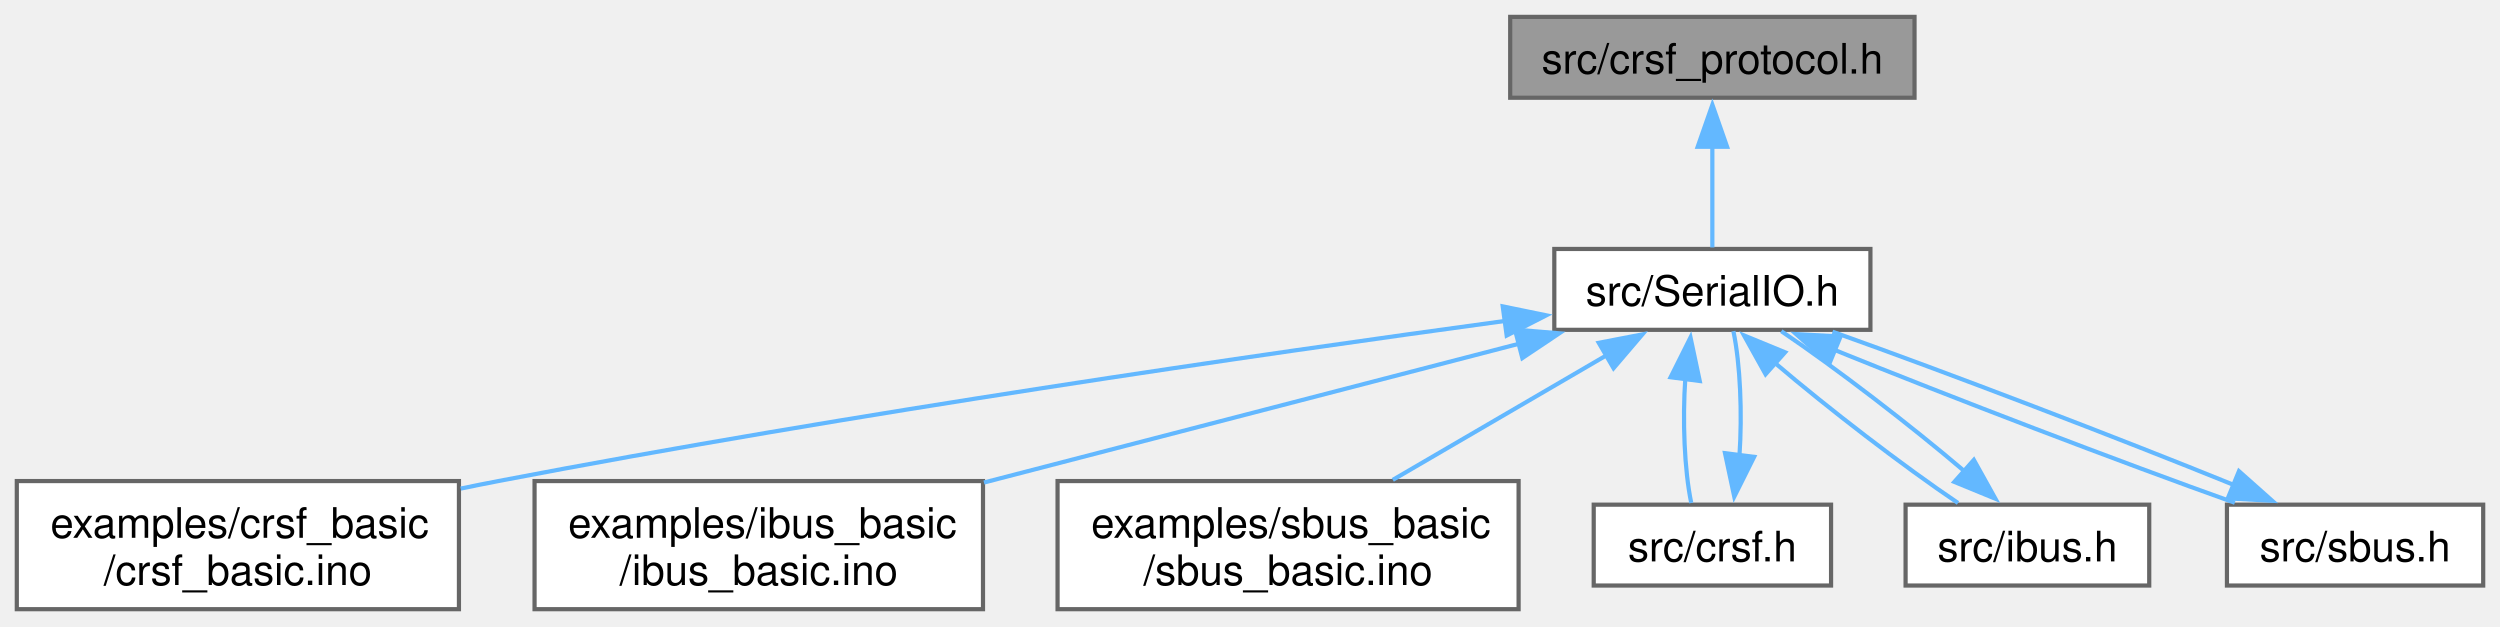
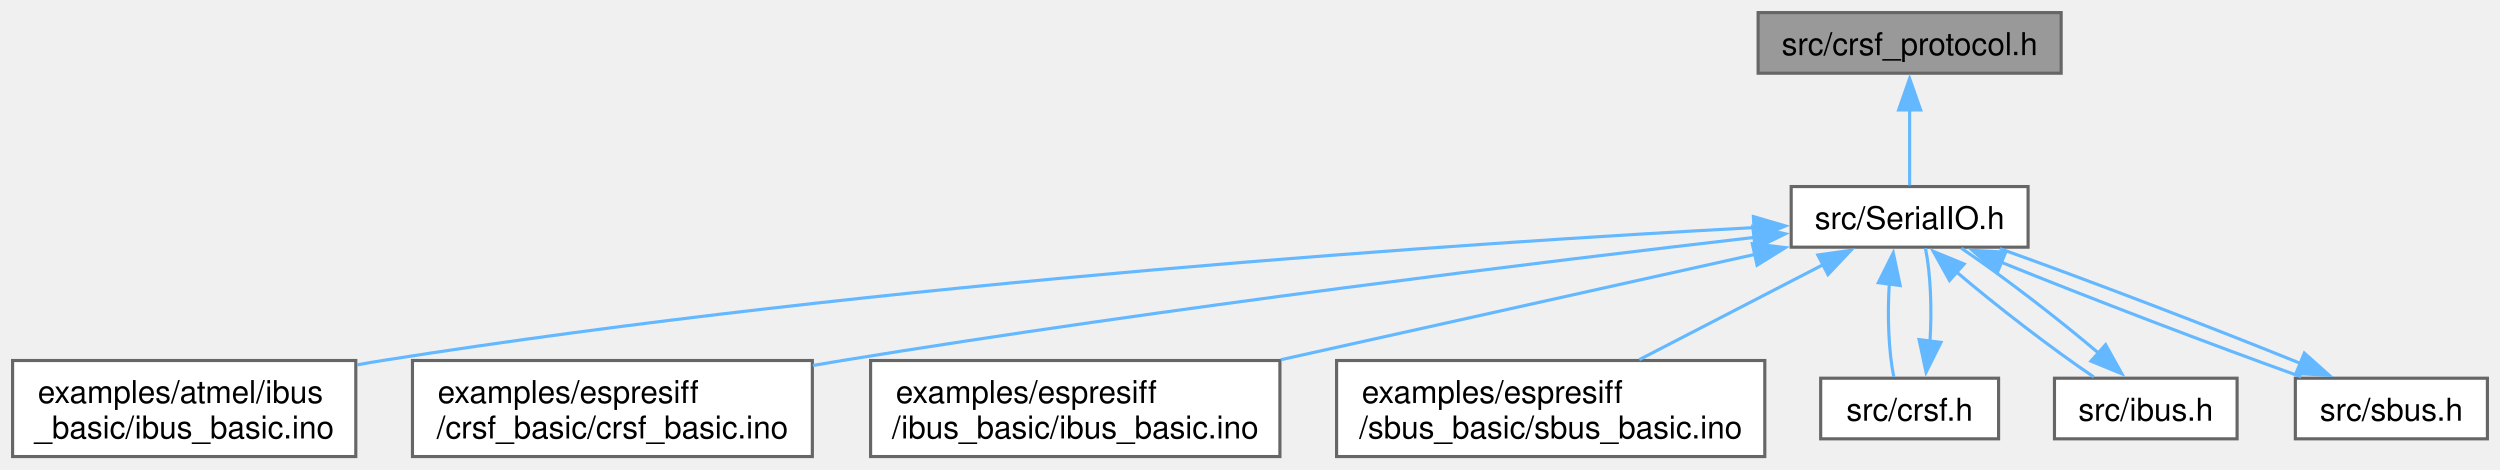
- <svg xmlns="http://www.w3.org/2000/svg" xmlns:xlink="http://www.w3.org/1999/xlink" width="595pt" height="149pt" viewBox="0.00 0.00 595.12 149.00">
+ <svg xmlns="http://www.w3.org/2000/svg" xmlns:xlink="http://www.w3.org/1999/xlink" width="794pt" height="149pt" viewBox="0.00 0.00 794.00 149.00">
  <g id="graph0" class="graph" transform="scale(1 1) rotate(0) translate(4 145)">
    <g id="Node000001" class="node">
      <g id="a_Node000001">
        <a xlink:title="Header file for the CRSF protocol implementation.">
-           <polygon fill="#999999" stroke="#666666" points="451.75,-141 355.5,-141 355.5,-121.75 451.75,-121.75 451.75,-141" />
-           <text text-anchor="middle" x="403.62" y="-127.5" font-family="Helvetica,sans-Serif" font-size="10.00">src/crsf_protocol.h</text>
+           <polygon fill="#999999" stroke="#666666" points="650.62,-141 554.38,-141 554.38,-121.75 650.62,-121.75 650.62,-141" />
+           <text text-anchor="middle" x="602.5" y="-127.5" font-family="Helvetica,sans-Serif" font-size="10.00">src/crsf_protocol.h</text>
        </a>
      </g>
    </g>
    <g id="Node000002" class="node">
      <g id="a_Node000002">
        <a xlink:href="SerialIO_8h.html" target="_top" xlink:title="Header file for serial input/output (IO) functionality.">
-           <polygon fill="white" stroke="#666666" points="441.25,-85.75 366,-85.75 366,-66.5 441.25,-66.5 441.25,-85.75" />
-           <text text-anchor="middle" x="403.62" y="-72.25" font-family="Helvetica,sans-Serif" font-size="10.00">src/SerialIO.h</text>
+           <polygon fill="white" stroke="#666666" points="640.12,-85.75 564.88,-85.75 564.88,-66.5 640.12,-66.5 640.12,-85.75" />
+           <text text-anchor="middle" x="602.5" y="-72.25" font-family="Helvetica,sans-Serif" font-size="10.00">src/SerialIO.h</text>
        </a>
      </g>
    </g>
    <g id="edge1_Node000001_Node000002" class="edge">
      <g id="a_edge1_Node000001_Node000002">
        <a xlink:title=" ">
-           <path fill="none" stroke="#63b8ff" d="M403.62,-110.13C403.62,-101.84 403.62,-92.67 403.62,-86.11" />
-           <polygon fill="#63b8ff" stroke="#63b8ff" points="400.13,-110.07 403.63,-120.07 407.13,-110.07 400.13,-110.07" />
+           <path fill="none" stroke="#63b8ff" d="M602.5,-110.13C602.5,-101.84 602.5,-92.67 602.5,-86.11" />
+           <polygon fill="#63b8ff" stroke="#63b8ff" points="599,-110.07 602.5,-120.07 606,-110.07 599,-110.07" />
        </a>
      </g>
    </g>
    <g id="Node000003" class="node">
      <g id="a_Node000003">
-         <a xlink:href="crsf__basic_8ino.html" target="_top" xlink:title=" ">
-           <polygon fill="white" stroke="#666666" points="105.25,-30.5 0,-30.5 0,0 105.25,0 105.25,-30.5" />
-           <text text-anchor="start" x="8" y="-17" font-family="Helvetica,sans-Serif" font-size="10.00">examples/crsf_basic</text>
-           <text text-anchor="middle" x="52.62" y="-5.75" font-family="Helvetica,sans-Serif" font-size="10.00">/crsf_basic.ino</text>
+         <a xlink:href="atmel_2ibus__basic_2ibus__basic_8ino.html" target="_top" xlink:title=" ">
+           <polygon fill="white" stroke="#666666" points="109,-30.5 0,-30.5 0,0 109,0 109,-30.5" />
+           <text text-anchor="start" x="8" y="-17" font-family="Helvetica,sans-Serif" font-size="10.00">examples/atmel/ibus</text>
+           <text text-anchor="middle" x="54.5" y="-5.75" font-family="Helvetica,sans-Serif" font-size="10.00">_basic/ibus_basic.ino</text>
        </a>
      </g>
    </g>
    <g id="edge2_Node000002_Node000003" class="edge">
      <g id="a_edge2_Node000002_Node000003">
        <a xlink:title=" ">
-           <path fill="none" stroke="#63b8ff" d="M354.28,-68.62C296.59,-60.76 198.35,-46.56 114.62,-30.5 111.7,-29.94 108.7,-29.34 105.67,-28.71" />
-           <polygon fill="#63b8ff" stroke="#63b8ff" points="353.72,-72.08 364.1,-69.95 354.66,-65.14 353.72,-72.08" />
+           <path fill="none" stroke="#63b8ff" d="M553.08,-72.72C465.07,-67.95 275.59,-55.54 117.5,-30.5 114.84,-30.08 112.13,-29.61 109.39,-29.11" />
+           <polygon fill="#63b8ff" stroke="#63b8ff" points="552.88,-76.21 563.05,-73.24 553.25,-69.22 552.88,-76.21" />
        </a>
      </g>
    </g>
    <g id="Node000004" class="node">
      <g id="a_Node000004">
-         <a xlink:href="ibus__basic_8ino.html" target="_top" xlink:title=" ">
-           <polygon fill="white" stroke="#666666" points="230,-30.5 123.25,-30.5 123.25,0 230,0 230,-30.5" />
-           <text text-anchor="start" x="131.25" y="-17" font-family="Helvetica,sans-Serif" font-size="10.00">examples/ibus_basic</text>
-           <text text-anchor="middle" x="176.62" y="-5.75" font-family="Helvetica,sans-Serif" font-size="10.00">/ibus_basic.ino</text>
+         <a xlink:href="crsf__basic_8ino.html" target="_top" xlink:title=" ">
+           <polygon fill="white" stroke="#666666" points="254,-30.5 127,-30.5 127,0 254,0 254,-30.5" />
+           <text text-anchor="start" x="135" y="-17" font-family="Helvetica,sans-Serif" font-size="10.00">examples/espresiff</text>
+           <text text-anchor="middle" x="190.5" y="-5.75" font-family="Helvetica,sans-Serif" font-size="10.00">/crsf_basic/crsf_basic.ino</text>
        </a>
      </g>
    </g>
    <g id="edge3_Node000002_Node000004" class="edge">
      <g id="a_edge3_Node000002_Node000004">
        <a xlink:title=" ">
-           <path fill="none" stroke="#63b8ff" d="M357.72,-63.22C320.85,-53.66 269.01,-40.21 230.23,-30.15" />
-           <polygon fill="#63b8ff" stroke="#63b8ff" points="356.63,-66.55 367.19,-65.67 358.39,-59.78 356.63,-66.55" />
+           <path fill="none" stroke="#63b8ff" d="M553.21,-69.61C487.11,-61.98 366.16,-47.26 263.5,-30.5 260.44,-30 257.31,-29.47 254.16,-28.92" />
+           <polygon fill="#63b8ff" stroke="#63b8ff" points="552.67,-73.07 563.01,-70.73 553.47,-66.11 552.67,-73.07" />
        </a>
      </g>
    </g>
    <g id="Node000005" class="node">
      <g id="a_Node000005">
-         <a xlink:href="sbus__basic_8ino.html" target="_top" xlink:title=" ">
-           <polygon fill="white" stroke="#666666" points="357.5,-30.5 247.75,-30.5 247.75,0 357.5,0 357.5,-30.5" />
-           <text text-anchor="start" x="255.75" y="-17" font-family="Helvetica,sans-Serif" font-size="10.00">examples/sbus_basic</text>
-           <text text-anchor="middle" x="302.62" y="-5.75" font-family="Helvetica,sans-Serif" font-size="10.00">/sbus_basic.ino</text>
+         <a xlink:href="espresiff_2ibus__basic_2ibus__basic_8ino.html" target="_top" xlink:title=" ">
+           <polygon fill="white" stroke="#666666" points="402.5,-30.5 272.5,-30.5 272.5,0 402.5,0 402.5,-30.5" />
+           <text text-anchor="start" x="280.5" y="-17" font-family="Helvetica,sans-Serif" font-size="10.00">examples/espresiff</text>
+           <text text-anchor="middle" x="337.5" y="-5.75" font-family="Helvetica,sans-Serif" font-size="10.00">/ibus_basic/ibus_basic.ino</text>
        </a>
      </g>
    </g>
    <g id="edge4_Node000002_Node000005" class="edge">
      <g id="a_edge4_Node000002_Node000005">
        <a xlink:title=" ">
-           <path fill="none" stroke="#63b8ff" d="M378.77,-60.64C363.19,-51.55 343.16,-39.88 327.55,-30.78" />
-           <polygon fill="#63b8ff" stroke="#63b8ff" points="376.58,-63.41 386.98,-65.42 380.1,-57.36 376.58,-63.41" />
+           <path fill="none" stroke="#63b8ff" d="M553.38,-64.21C510.96,-54.79 449.34,-41.1 402.78,-30.75" />
+           <polygon fill="#63b8ff" stroke="#63b8ff" points="552.53,-67.61 563.05,-66.36 554.05,-60.78 552.53,-67.61" />
        </a>
      </g>
    </g>
    <g id="Node000006" class="node">
      <g id="a_Node000006">
-         <a xlink:href="crsf_8h.html" target="_top" xlink:title="Header file for the CRSF protocol implementation.">
-           <polygon fill="white" stroke="#666666" points="431.88,-24.88 375.38,-24.88 375.38,-5.63 431.88,-5.63 431.88,-24.88" />
-           <text text-anchor="middle" x="403.62" y="-11.38" font-family="Helvetica,sans-Serif" font-size="10.00">src/crsf.h</text>
+         <a xlink:href="sbus__basic_8ino.html" target="_top" xlink:title=" ">
+           <polygon fill="white" stroke="#666666" points="556.5,-30.5 420.5,-30.5 420.5,0 556.5,0 556.5,-30.5" />
+           <text text-anchor="start" x="428.5" y="-17" font-family="Helvetica,sans-Serif" font-size="10.00">examples/espresiff</text>
+           <text text-anchor="middle" x="488.5" y="-5.75" font-family="Helvetica,sans-Serif" font-size="10.00">/sbus_basic/sbus_basic.ino</text>
        </a>
      </g>
    </g>
    <g id="edge5_Node000002_Node000006" class="edge">
      <g id="a_edge5_Node000002_Node000006">
        <a xlink:title=" ">
-           <path fill="none" stroke="#63b8ff" d="M397.19,-55.03C396.49,-44.92 396.96,-33.17 398.6,-25.28" />
-           <polygon fill="#63b8ff" stroke="#63b8ff" points="393.68,-55.21 398.42,-64.68 400.62,-54.32 393.68,-55.21" />
+           <path fill="none" stroke="#63b8ff" d="M575.45,-61.16C557.72,-52 534.59,-40.05 516.64,-30.78" />
+           <polygon fill="#63b8ff" stroke="#63b8ff" points="573.35,-64.01 583.84,-65.49 576.56,-57.79 573.35,-64.01" />
        </a>
      </g>
    </g>
    <g id="Node000007" class="node">
      <g id="a_Node000007">
-         <a xlink:href="ibus_8h.html" target="_top" xlink:title="Header file for the Ibus protocol implementation.">
-           <polygon fill="white" stroke="#666666" points="507.62,-24.88 449.62,-24.88 449.62,-5.63 507.62,-5.63 507.62,-24.88" />
-           <text text-anchor="middle" x="478.62" y="-11.38" font-family="Helvetica,sans-Serif" font-size="10.00">src/ibus.h</text>
+         <a xlink:href="crsf_8h.html" target="_top" xlink:title="Header file for the CRSF protocol implementation.">
+           <polygon fill="white" stroke="#666666" points="630.75,-24.88 574.25,-24.88 574.25,-5.63 630.75,-5.63 630.75,-24.88" />
+           <text text-anchor="middle" x="602.5" y="-11.38" font-family="Helvetica,sans-Serif" font-size="10.00">src/crsf.h</text>
        </a>
      </g>
    </g>
-     <g id="edge7_Node000002_Node000007" class="edge">
-       <g id="a_edge7_Node000002_Node000007">
+     <g id="edge6_Node000002_Node000007" class="edge">
+       <g id="a_edge6_Node000002_Node000007">
        <a xlink:title=" ">
-           <path fill="none" stroke="#63b8ff" d="M418.52,-58.62C431.18,-47.82 448.99,-34.12 462.1,-25.28" />
-           <polygon fill="#63b8ff" stroke="#63b8ff" points="416.29,-55.92 411.14,-65.18 420.94,-61.15 416.29,-55.92" />
+           <path fill="none" stroke="#63b8ff" d="M596.06,-55.03C595.37,-44.92 595.84,-33.17 597.47,-25.28" />
+           <polygon fill="#63b8ff" stroke="#63b8ff" points="592.56,-55.21 597.3,-64.68 599.5,-54.32 592.56,-55.21" />
        </a>
      </g>
    </g>
    <g id="Node000008" class="node">
      <g id="a_Node000008">
-         <a xlink:href="sbus_8h.html" target="_top" xlink:title="Header file for the SBUS protocol implementation.">
-           <polygon fill="white" stroke="#666666" points="587.12,-24.88 526.12,-24.88 526.12,-5.63 587.12,-5.63 587.12,-24.88" />
-           <text text-anchor="middle" x="556.62" y="-11.38" font-family="Helvetica,sans-Serif" font-size="10.00">src/sbus.h</text>
+         <a xlink:href="ibus_8h.html" target="_top" xlink:title="Header file for the Ibus protocol implementation.">
+           <polygon fill="white" stroke="#666666" points="706.5,-24.88 648.5,-24.88 648.5,-5.63 706.5,-5.63 706.5,-24.88" />
+           <text text-anchor="middle" x="677.5" y="-11.38" font-family="Helvetica,sans-Serif" font-size="10.00">src/ibus.h</text>
        </a>
      </g>
    </g>
-     <g id="edge9_Node000002_Node000008" class="edge">
-       <g id="a_edge9_Node000002_Node000008">
+     <g id="edge8_Node000002_Node000008" class="edge">
+       <g id="a_edge8_Node000002_Node000008">
        <a xlink:title=" ">
-           <path fill="none" stroke="#63b8ff" d="M432.67,-61.73C460.08,-50.6 500.7,-35.06 527.99,-25.33" />
-           <polygon fill="#63b8ff" stroke="#63b8ff" points="431.48,-58.44 423.56,-65.48 434.14,-64.91 431.48,-58.44" />
+           <path fill="none" stroke="#63b8ff" d="M617.39,-58.62C630.05,-47.82 647.87,-34.12 660.98,-25.28" />
+           <polygon fill="#63b8ff" stroke="#63b8ff" points="615.16,-55.92 610.01,-65.18 619.81,-61.15 615.16,-55.92" />
        </a>
      </g>
    </g>
-     <g id="edge6_Node000006_Node000002" class="edge">
-       <g id="a_edge6_Node000006_Node000002">
-         <a xlink:title=" ">
-           <path fill="none" stroke="#63b8ff" d="M410.07,-36.45C410.76,-46.57 410.28,-58.32 408.63,-66.18" />
-           <polygon fill="#63b8ff" stroke="#63b8ff" points="413.57,-36.26 408.84,-26.78 406.63,-37.14 413.57,-36.26" />
+     <g id="Node000009" class="node">
+       <g id="a_Node000009">
+         <a xlink:href="sbus_8h.html" target="_top" xlink:title="Header file for the SBUS protocol implementation.">
+           <polygon fill="white" stroke="#666666" points="786,-24.88 725,-24.88 725,-5.63 786,-5.63 786,-24.88" />
+           <text text-anchor="middle" x="755.5" y="-11.38" font-family="Helvetica,sans-Serif" font-size="10.00">src/sbus.h</text>
        </a>
      </g>
    </g>
-     <g id="edge8_Node000007_Node000002" class="edge">
-       <g id="a_edge8_Node000007_Node000002">
+     <g id="edge10_Node000002_Node000009" class="edge">
+       <g id="a_edge10_Node000002_Node000009">
        <a xlink:title=" ">
-           <path fill="none" stroke="#63b8ff" d="M463.61,-32.86C450.92,-43.68 433.1,-57.37 420.03,-66.18" />
-           <polygon fill="#63b8ff" stroke="#63b8ff" points="465.87,-35.54 471.02,-26.28 461.22,-30.3 465.87,-35.54" />
+           <path fill="none" stroke="#63b8ff" d="M631.54,-61.73C658.95,-50.6 699.58,-35.06 726.86,-25.33" />
+           <polygon fill="#63b8ff" stroke="#63b8ff" points="630.35,-58.44 622.43,-65.48 633.01,-64.91 630.35,-58.44" />
        </a>
      </g>
    </g>
-     <g id="edge10_Node000008_Node000002" class="edge">
-       <g id="a_edge10_Node000008_Node000002">
+     <g id="edge7_Node000007_Node000002" class="edge">
+       <g id="a_edge7_Node000007_Node000002">
        <a xlink:title=" ">
-           <path fill="none" stroke="#63b8ff" d="M527.79,-29.56C500.37,-40.7 459.59,-56.3 432.23,-66.05" />
-           <polygon fill="#63b8ff" stroke="#63b8ff" points="528.98,-32.85 536.9,-25.81 526.32,-26.38 528.98,-32.85" />
+           <path fill="none" stroke="#63b8ff" d="M608.95,-36.45C609.63,-46.57 609.16,-58.32 607.51,-66.18" />
+           <polygon fill="#63b8ff" stroke="#63b8ff" points="612.45,-36.26 607.72,-26.78 605.5,-37.14 612.45,-36.26" />
+         </a>
+       </g>
+     </g>
+     <g id="edge9_Node000008_Node000002" class="edge">
+       <g id="a_edge9_Node000008_Node000002">
+         <a xlink:title=" ">
+           <path fill="none" stroke="#63b8ff" d="M662.49,-32.86C649.8,-43.68 631.98,-57.37 618.9,-66.18" />
+           <polygon fill="#63b8ff" stroke="#63b8ff" points="664.74,-35.54 669.9,-26.28 660.09,-30.3 664.74,-35.54" />
+         </a>
+       </g>
+     </g>
+     <g id="edge11_Node000009_Node000002" class="edge">
+       <g id="a_edge11_Node000009_Node000002">
+         <a xlink:title=" ">
+           <path fill="none" stroke="#63b8ff" d="M726.67,-29.56C699.25,-40.7 658.46,-56.3 631.11,-66.05" />
+           <polygon fill="#63b8ff" stroke="#63b8ff" points="727.86,-32.85 735.77,-25.81 725.19,-26.38 727.86,-32.85" />
        </a>
      </g>
    </g>
  </g>
</svg>
